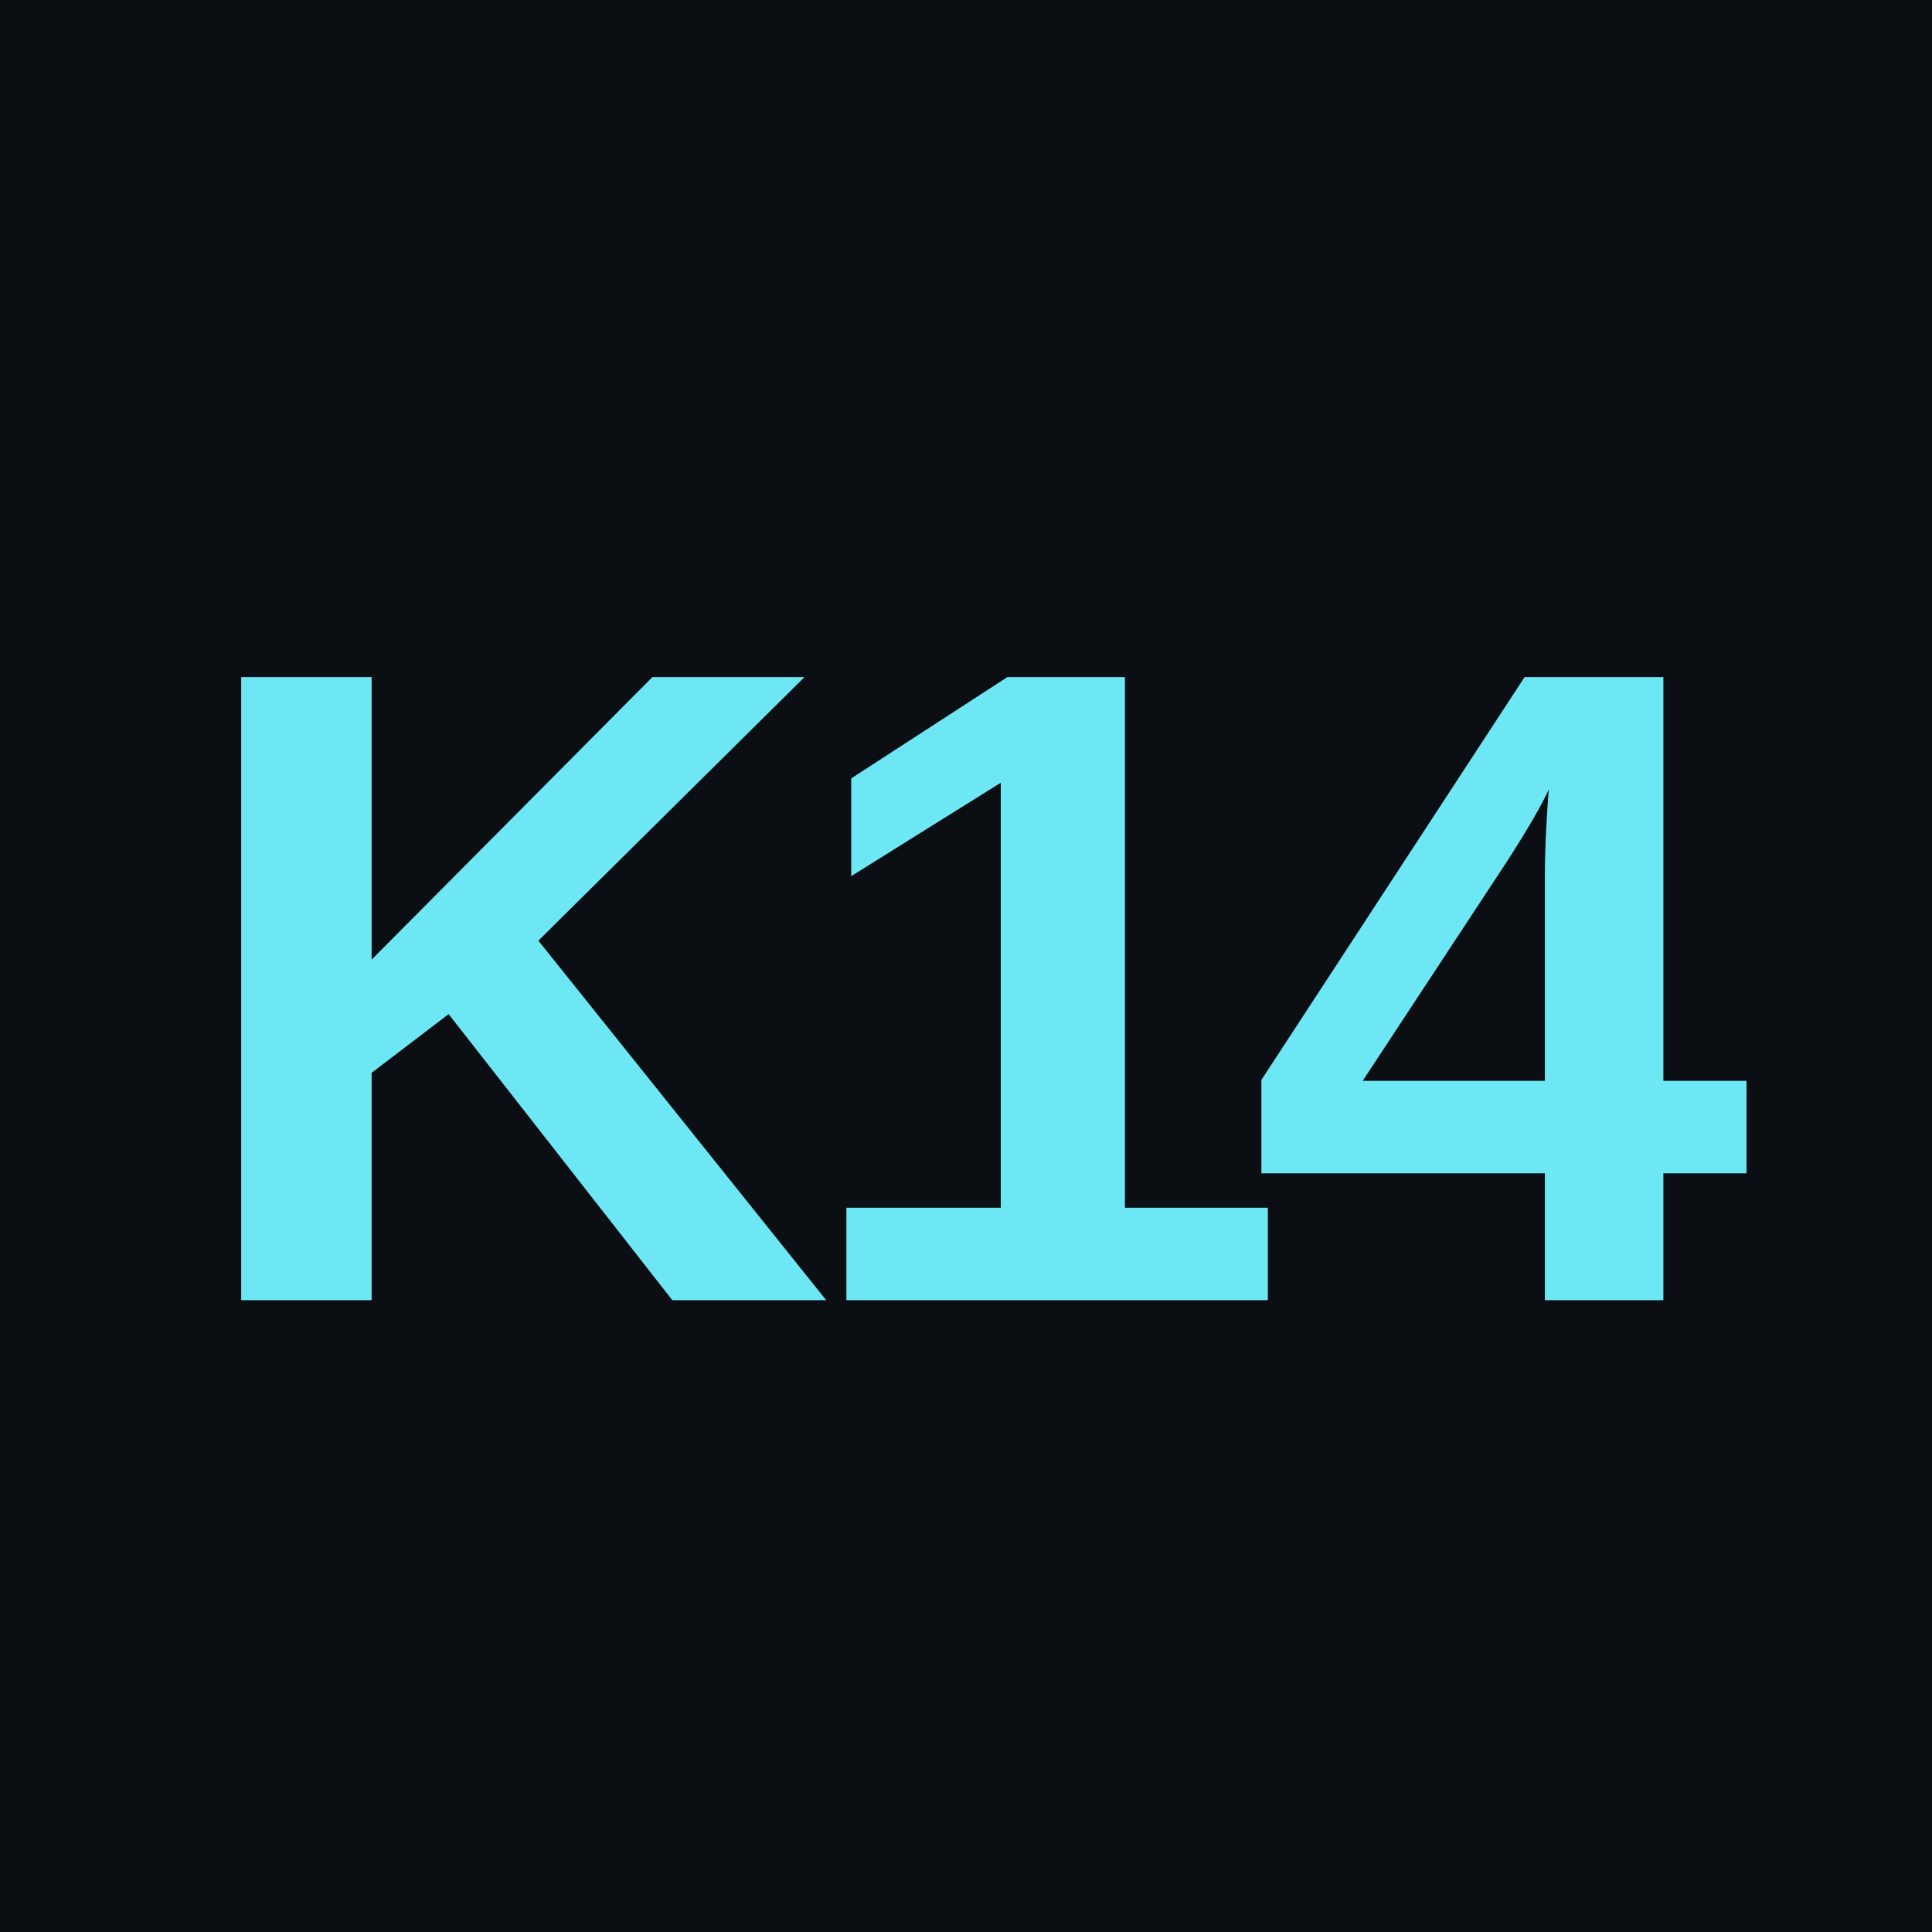
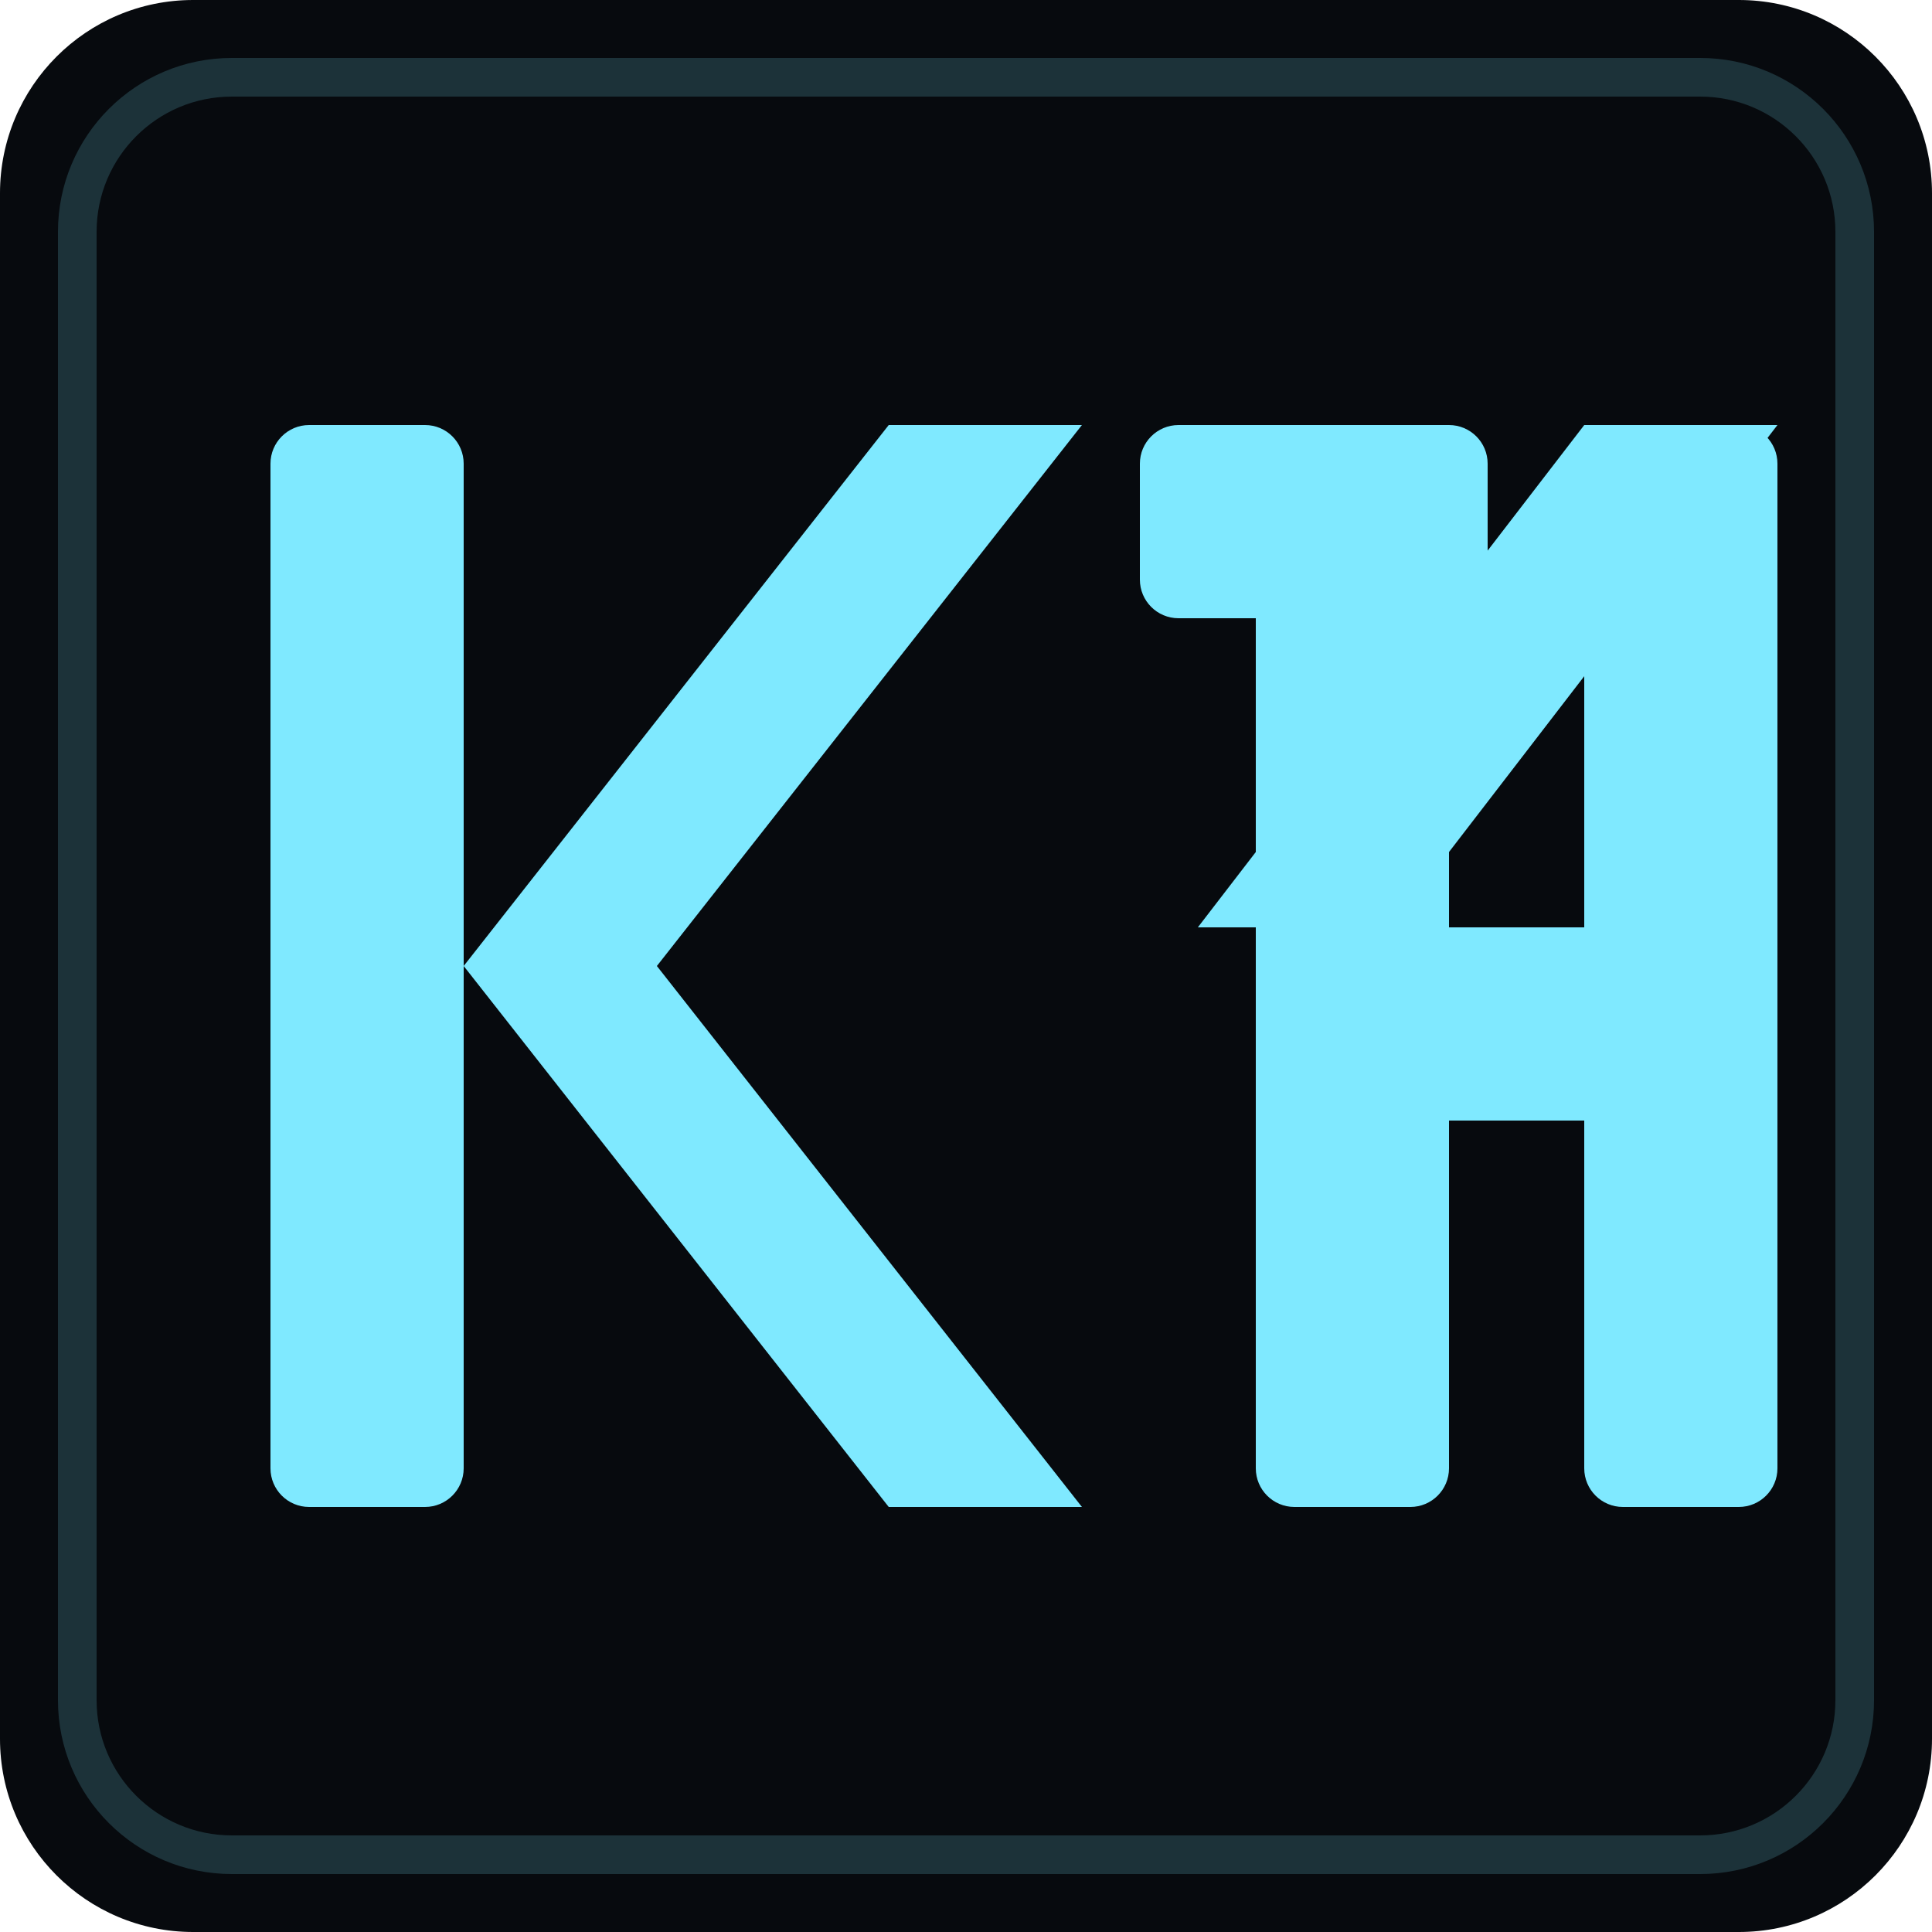
- <svg xmlns="http://www.w3.org/2000/svg" viewBox="0 0 256 256">
-   <rect width="256" height="256" fill="#0b0f14" />
-   <text x="50%" y="54%" text-anchor="middle" dominant-baseline="middle" font-family="Arial, Helvetica, sans-serif" font-size="120" font-weight="700" fill="#6ee7f5" letter-spacing="-6">
-     K14
-   </text>
+ <svg xmlns="http://www.w3.org/2000/svg" viewBox="0 0 100 100" shape-rendering="geometricPrecision">
+   <rect x="0" y="0" width="100" height="100" rx="10" fill="#070A0E" />
+   <rect x="4" y="4" width="92" height="92" rx="8" fill="none" stroke="rgba(127,233,255,0.18)" stroke-width="2" />
+   <g fill="#7FE9FF">
+     <rect x="14" y="22" width="10" height="56" rx="2" />
+     <polygon points="24,50 46,22 56,22 34,50" />
+     <polygon points="24,50 34,50 56,78 46,78" />
+     <rect x="59" y="22" width="18" height="10" rx="2" />
+     <rect x="65" y="22" width="10" height="56" rx="2" />
+     <rect x="82" y="22" width="10" height="56" rx="2" />
+     <rect x="72" y="48" width="20" height="10" rx="2" />
+     <polygon points="72,48 62,48 82,22 92,22" />
+   </g>
</svg>
